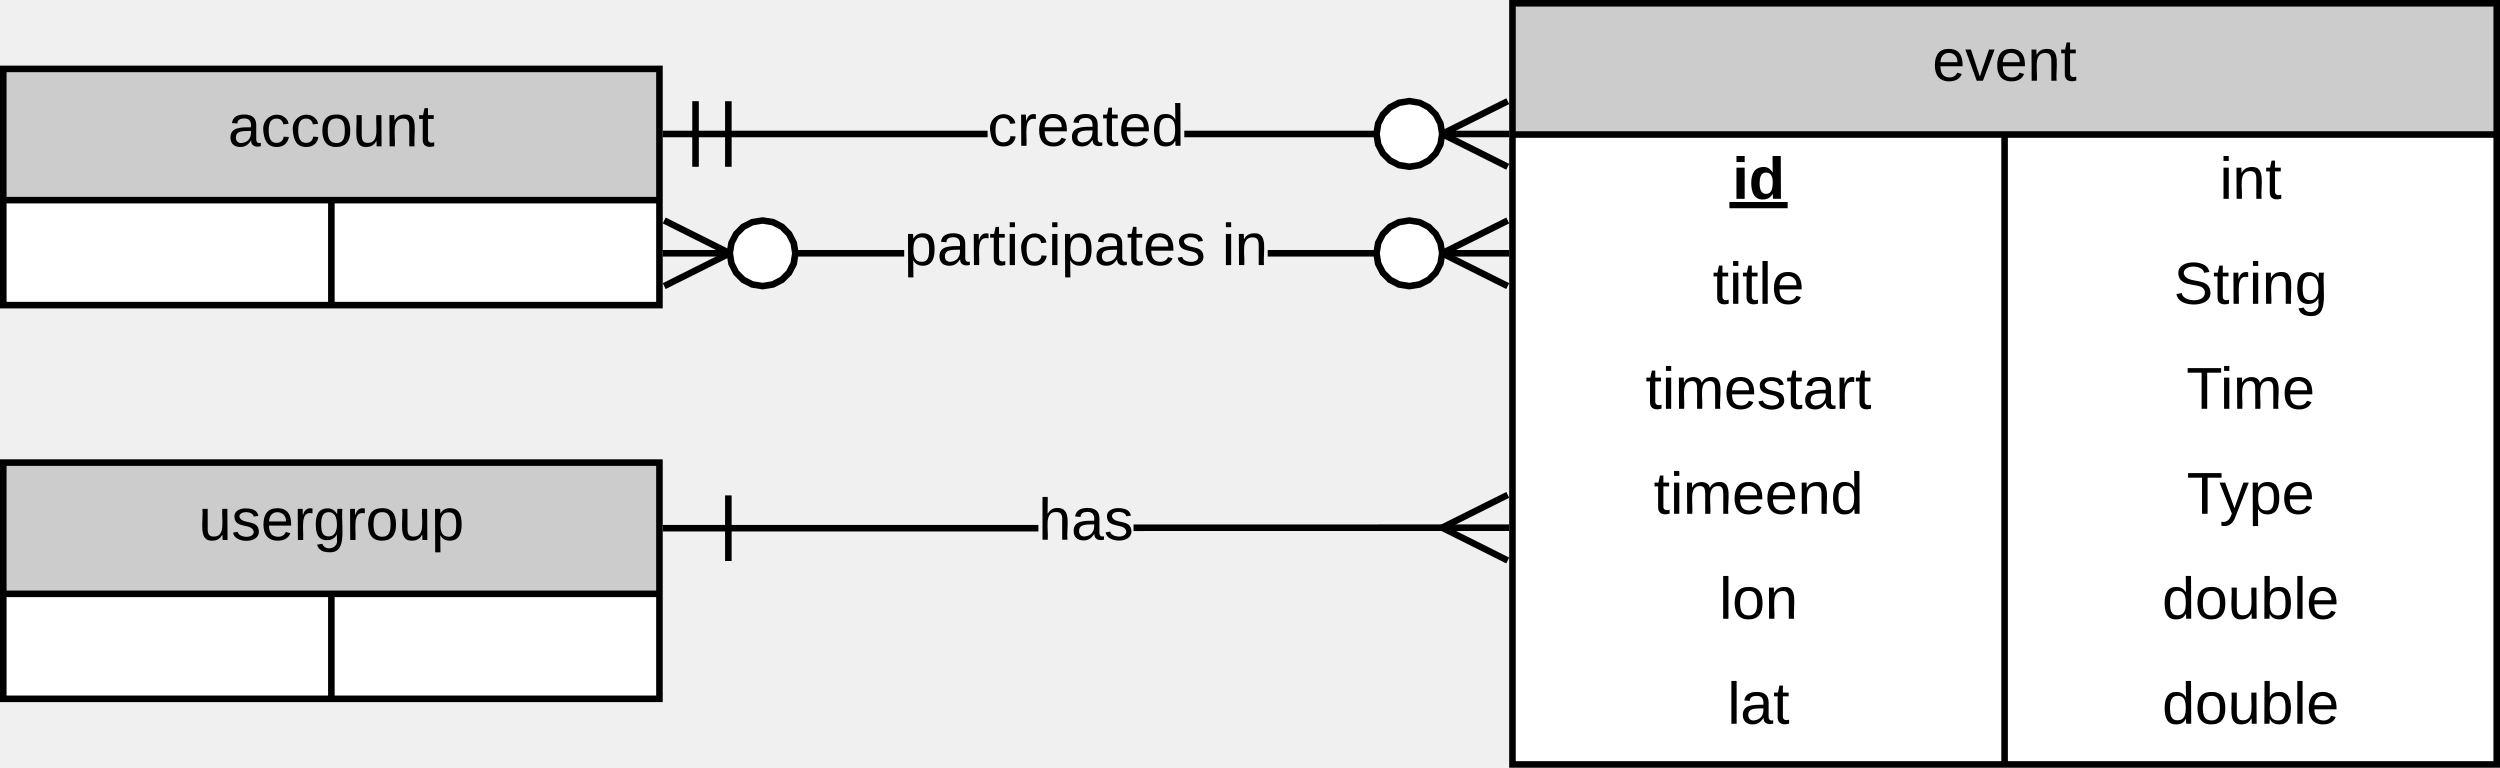
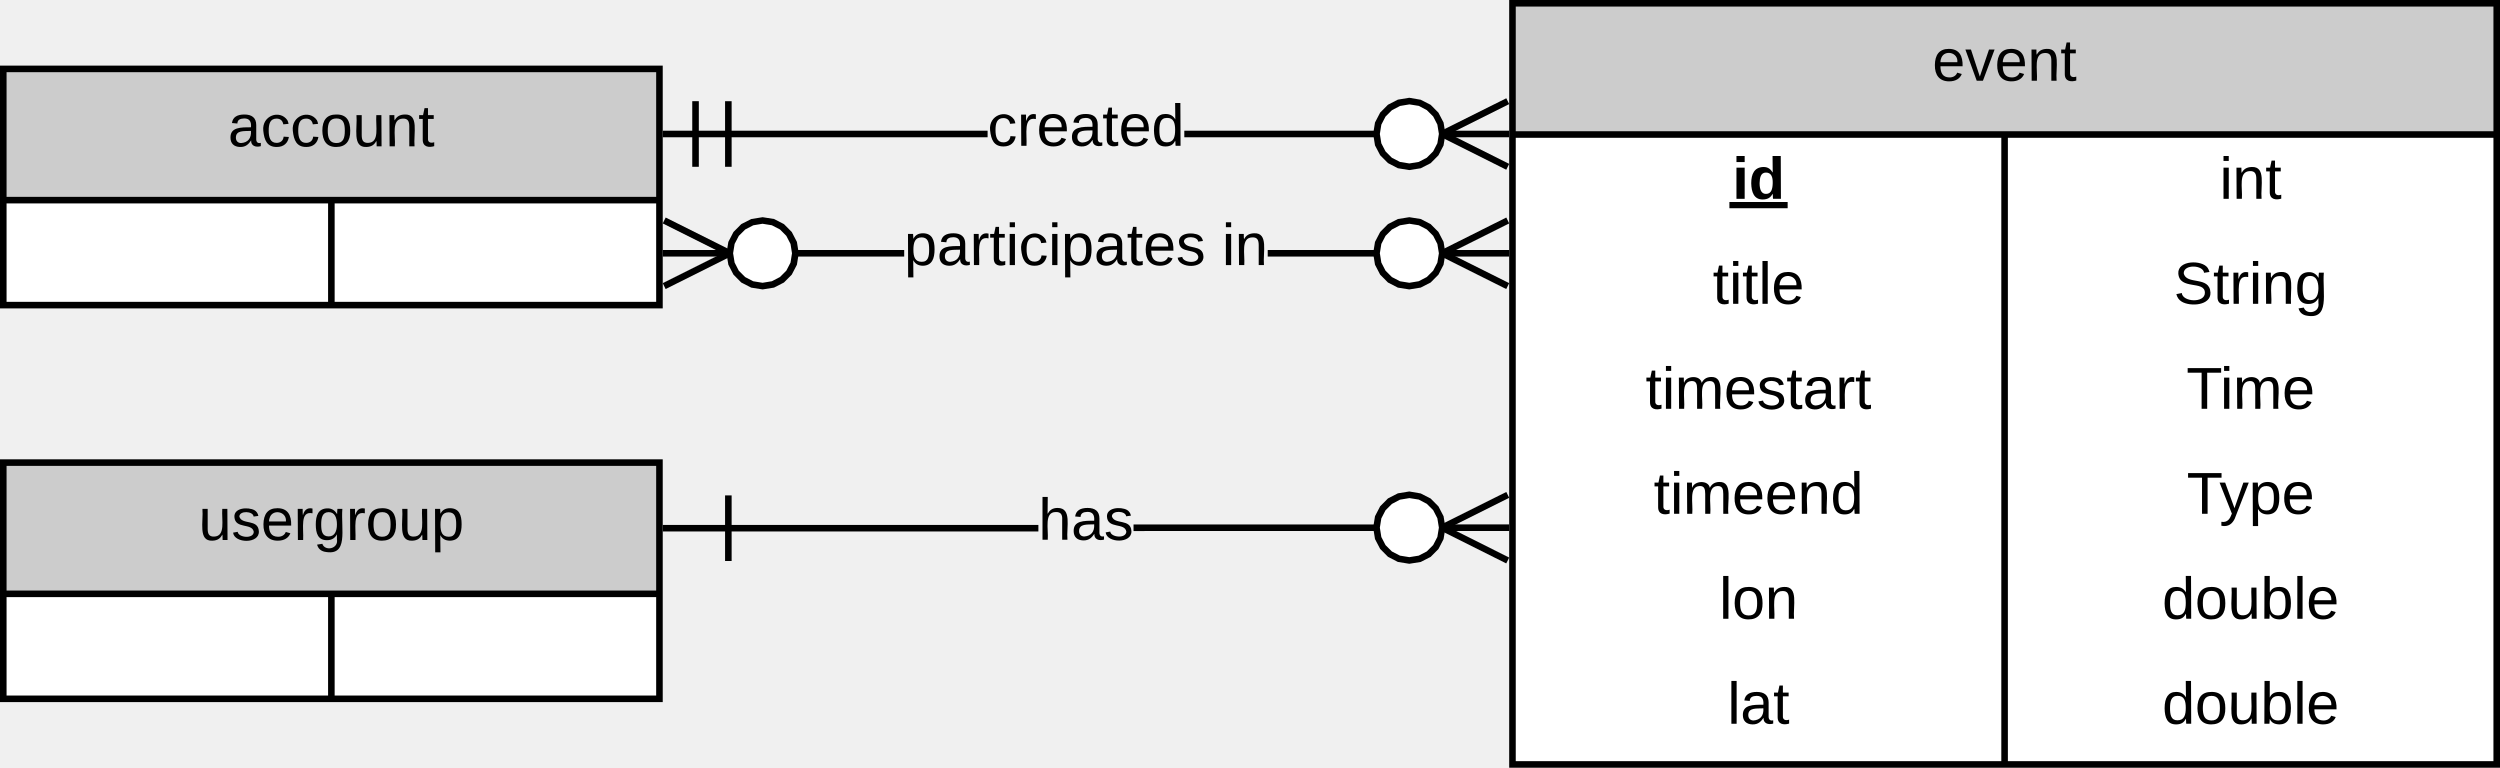
- <svg xmlns="http://www.w3.org/2000/svg" xmlns:ns1="lucid" xmlns:xlink="http://www.w3.org/1999/xlink" width="762" height="234" version="1.1" id="svg331">
-   <defs id="defs335" />
-   <g ns1:page-tab-id="i-k4c81HlthF" id="g329" transform="translate(-459,-539)">
+ <svg xmlns="http://www.w3.org/2000/svg" xmlns:ns1="lucid" xmlns:xlink="http://www.w3.org/1999/xlink" width="762" height="234" version="1.1" id="svg335">
+   <defs id="defs339" />
+   <g ns1:page-tab-id="i-k4c81HlthF" id="g333" transform="translate(-459,-539)">
    <path d="m 920,540 h 300 V 772 H 920 Z" id="path2" style="fill:#ffffff" />
    <path d="m 920,540 h 300 v 40 H 920 Z" id="path4" style="fill:#cccccc" />
    <path d="m 920,540 h 300 V 772 H 920 Z m 0,40 h 300 m -150,0 v 192" id="path6" style="fill:none;stroke:#000000;stroke-width:2" />
    <use xlink:href="#a" transform="translate(1048,563.6)" id="use8" x="0" y="0" width="100%" height="100%" />
    <use xlink:href="#b" transform="translate(987.025,599.6)" id="use10" x="0" y="0" width="100%" height="100%" />
    <use xlink:href="#c" transform="translate(1135.525,599.6)" id="use12" x="0" y="0" width="100%" height="100%" />
    <use xlink:href="#d" transform="translate(981.05,631.6)" id="use14" x="0" y="0" width="100%" height="100%" />
    <use xlink:href="#e" transform="translate(1121.55,631.6)" id="use16" x="0" y="0" width="100%" height="100%" />
    <use xlink:href="#f" transform="translate(960.575,663.6)" id="use18" x="0" y="0" width="100%" height="100%" />
    <use xlink:href="#g" transform="translate(1125.4,663.6)" id="use20" x="0" y="0" width="100%" height="100%" />
    <use xlink:href="#h" transform="translate(963.05,695.6)" id="use22" x="0" y="0" width="100%" height="100%" />
    <use xlink:href="#i" transform="translate(1125.525,695.6)" id="use24" x="0" y="0" width="100%" height="100%" />
    <use xlink:href="#j" transform="translate(983.025,727.6)" id="use26" x="0" y="0" width="100%" height="100%" />
    <use xlink:href="#k" transform="translate(1118.025,727.6)" id="use28" x="0" y="0" width="100%" height="100%" />
    <use xlink:href="#l" transform="translate(985.525,759.6)" id="use30" x="0" y="0" width="100%" height="100%" />
    <use xlink:href="#k" transform="translate(1118.025,759.6)" id="use32" x="0" y="0" width="100%" height="100%" />
    <path d="M 760.02,580.84 H 661 v -2 h 99.02 z m 158.98,0 h -99.02 v -2 H 919 Z" id="path34" />
    <path id="path36" d="" style="fill:#ffffff" />
    <path d="m 672,589.84 h -2 v -20 h 2 z" id="path38" />
    <path id="path40" d="" style="fill:#ffffff" />
    <path d="m 682,589.84 h -2 v -20 h 2 z m 237,-19.11 -18.2,9.1 18.2,9.12 -0.9,1.78 -21.78,-10.9 21.8,-10.88 z" id="path42" />
    <path d="m 891.7,570.35 2.76,1.42 2.16,2.16 1.42,2.75 0.5,3.16 -0.5,3.16 -1.42,2.75 -2.16,2.16 -2.75,1.43 -3.15,0.5 -3.16,-0.5 -2.75,-1.42 -2.17,-2.15 -1.42,-2.75 -0.5,-3.16 0.5,-3.16 1.42,-2.75 2.17,-2.16 2.74,-1.42 3.15,-0.5 z" id="path44" style="fill:#ffffff" />
    <path d="m 892.03,569.4 3.03,1.55 2.38,2.4 1.56,3 0.54,3.33 -1,0.16 1,0.16 -0.54,3.32 -1.56,3.02 -2.38,2.4 -3.03,1.55 -3.48,0.55 -3.48,-0.56 -3.02,-1.57 -2.38,-2.4 -1.57,-3 -0.56,-3.5 0.56,-3.47 1.57,-3.02 2.38,-2.4 3.02,-1.55 3.48,-0.57 z m -6.32,1.9 -2.46,1.3 -1.94,1.93 -1.28,2.47 -0.45,2.84 0.45,2.84 1.28,2.47 1.94,1.94 2.47,1.27 2.85,0.46 2.85,-0.46 2.46,-1.28 1.95,-1.95 1.28,-2.47 0.46,-2.84 -0.46,-2.84 -1.27,-2.47 -1.94,-1.94 -2.46,-1.3 -2.85,-0.45 z" id="path46" />
    <use xlink:href="#m" transform="translate(760.03,583.44)" id="use48" x="0" y="0" width="100%" height="100%" />
    <path d="M 734.6,617.2 H 661 v -2 h 73.6 z m 184.4,0 h -73.6 v -2 H 919 Z" id="path50" />
    <path d="m 683.68,616.2 -21.8,10.9 -0.88,-1.8 18.2,-9.1 -18.2,-9.1 0.9,-1.8 z" id="path52" />
    <path d="m 694.6,606.7 2.75,1.43 2.17,2.16 1.42,2.74 0.5,3.16 -0.5,3.16 -1.42,2.75 -2.17,2.17 -2.74,1.42 -3.15,0.5 -3.16,-0.5 -2.76,-1.43 -2.16,-2.16 -1.42,-2.74 -0.5,-3.16 0.5,-3.16 1.42,-2.75 2.16,-2.17 2.75,-1.42 3.15,-0.5 z" id="path54" style="fill:#ffffff" />
    <path d="m 694.93,605.75 3.02,1.56 2.38,2.4 1.57,3.02 0.53,3.32 -0.98,0.16 0.98,0.16 -0.53,3.32 -1.57,3.02 -2.38,2.4 -3.02,1.55 -3.48,0.56 -3.48,-0.55 -3.03,-1.56 -2.38,-2.4 -1.56,-3.02 -0.57,-3.48 0.57,-3.48 1.56,-3.02 2.38,-2.4 3.03,-1.55 3.48,-0.56 z m -6.33,1.92 -2.46,1.28 -1.95,1.94 -1.28,2.46 -0.46,2.84 0.46,2.84 1.27,2.47 1.94,1.95 2.46,1.28 2.85,0.46 2.84,-0.47 2.46,-1.28 1.94,-1.94 1.28,-2.46 0.45,-2.84 -0.45,-2.84 -1.28,-2.47 -1.94,-1.95 -2.47,-1.28 -2.85,-0.46 z m 230.4,-0.57 -18.2,9.1 18.2,9.1 -0.9,1.8 -21.78,-10.9 21.8,-10.9 z" id="path56" />
    <path d="m 891.7,606.7 2.76,1.43 2.16,2.16 1.42,2.74 0.5,3.16 -0.5,3.16 -1.42,2.75 -2.16,2.17 -2.75,1.42 -3.15,0.5 -3.16,-0.5 -2.75,-1.43 -2.17,-2.16 -1.42,-2.74 -0.5,-3.16 0.5,-3.16 1.42,-2.75 2.17,-2.17 2.74,-1.42 3.15,-0.5 z" id="path58" style="fill:#ffffff" />
    <path d="m 892.03,605.75 3.03,1.56 2.38,2.4 1.56,3.02 0.54,3.32 -1,0.16 1,0.16 -0.54,3.32 -1.56,3.02 -2.38,2.4 -3.03,1.55 -3.48,0.56 -3.48,-0.55 -3.02,-1.56 -2.38,-2.4 -1.57,-3.02 -0.56,-3.48 0.56,-3.48 1.57,-3.02 2.38,-2.4 3.02,-1.55 3.48,-0.56 z m -6.32,1.92 -2.46,1.28 -1.94,1.94 -1.28,2.46 -0.45,2.84 0.45,2.84 1.28,2.47 1.94,1.95 2.47,1.28 2.85,0.46 2.85,-0.47 2.46,-1.28 1.95,-1.94 1.28,-2.46 0.46,-2.84 -0.46,-2.84 -1.27,-2.47 -1.94,-1.95 -2.46,-1.28 -2.85,-0.46 z" id="path60" />
    <use xlink:href="#n" transform="translate(734.605,619.8)" id="use62" x="0" y="0" width="100%" height="100%" />
    <use xlink:href="#o" transform="translate(831.455,619.8)" id="use64" x="0" y="0" width="100%" height="100%" />
    <path d="M 775.5,701 H 661 v -2 h 114.5 z m 143.5,-0.16 -114.5,0.02 v -2 L 919,698.84 Z" id="path66" />
    <path id="path68" d="" style="fill:#ffffff" />
    <path d="m 682,710 h -2 v -20 h 2 z m 237,-19.27 -18.2,9.1 18.2,9.12 -0.9,1.78 -21.78,-10.9 21.8,-10.88 z" id="path70" />
-     <use xlink:href="#p" transform="translate(775.505,703.52)" id="use72" x="0" y="0" width="100%" height="100%" />
-     <path d="m 460,680 h 200 v 72 H 460 Z" id="path74" style="fill:#ffffff" />
-     <path d="m 460,680 h 200 v 40 H 460 Z" id="path76" style="fill:#cccccc" />
-     <path d="m 460,680 h 200 v 72 H 460 Z m 0,40 h 200 m -100,0 v 32" id="path78" style="fill:none;stroke:#000000;stroke-width:2" />
-     <use xlink:href="#q" transform="translate(519.55,703.6)" id="use80" x="0" y="0" width="100%" height="100%" />
-     <path d="m 460,560 h 200 v 72 H 460 Z" id="path82" style="fill:#ffffff" />
-     <path d="m 460,560 h 200 v 40 H 460 Z" id="path84" style="fill:#cccccc" />
-     <path d="m 460,560 h 200 v 72 H 460 Z m 0,40 h 200 m -100,0 v 32" id="path86" style="fill:none;stroke:#000000;stroke-width:2" />
-     <use xlink:href="#r" transform="translate(528.5,583.6)" id="use88" x="0" y="0" width="100%" height="100%" />
-     <defs id="defs327">
+     <path d="m 891.7,690.35 2.76,1.42 2.16,2.16 1.42,2.75 0.5,3.16 -0.5,3.16 -1.42,2.75 -2.16,2.16 -2.75,1.43 -3.15,0.5 -3.16,-0.5 -2.75,-1.42 -2.17,-2.15 -1.42,-2.75 -0.5,-3.16 0.5,-3.16 1.42,-2.75 2.17,-2.16 2.74,-1.42 3.15,-0.5 z" id="path72" style="fill:#ffffff" />
+     <path d="m 892.03,689.4 3.03,1.55 2.38,2.4 1.56,3 0.54,3.33 -1,0.16 1,0.16 -0.54,3.32 -1.56,3.02 -2.38,2.4 -3.03,1.55 -3.48,0.55 -3.48,-0.56 -3.02,-1.57 -2.38,-2.4 -1.57,-3 -0.56,-3.5 0.56,-3.47 1.57,-3.02 2.38,-2.4 3.02,-1.55 3.48,-0.57 z m -6.32,1.9 -2.46,1.3 -1.94,1.93 -1.28,2.47 -0.45,2.84 0.45,2.84 1.28,2.47 1.94,1.94 2.47,1.27 2.85,0.46 2.85,-0.46 2.46,-1.28 1.95,-1.95 1.28,-2.47 0.46,-2.84 -0.46,-2.84 -1.27,-2.47 -1.94,-1.94 -2.46,-1.3 -2.85,-0.45 z" id="path74" />
+     <use xlink:href="#p" transform="translate(775.505,703.52)" id="use76" x="0" y="0" width="100%" height="100%" />
+     <path d="m 460,680 h 200 v 72 H 460 Z" id="path78" style="fill:#ffffff" />
+     <path d="m 460,680 h 200 v 40 H 460 Z" id="path80" style="fill:#cccccc" />
+     <path d="m 460,680 h 200 v 72 H 460 Z m 0,40 h 200 m -100,0 v 32" id="path82" style="fill:none;stroke:#000000;stroke-width:2" />
+     <use xlink:href="#q" transform="translate(519.55,703.6)" id="use84" x="0" y="0" width="100%" height="100%" />
+     <path d="m 460,560 h 200 v 72 H 460 Z" id="path86" style="fill:#ffffff" />
+     <path d="m 460,560 h 200 v 40 H 460 Z" id="path88" style="fill:#cccccc" />
+     <path d="m 460,560 h 200 v 72 H 460 Z m 0,40 h 200 m -100,0 v 32" id="path90" style="fill:none;stroke:#000000;stroke-width:2" />
+     <use xlink:href="#r" transform="translate(528.5,583.6)" id="use92" x="0" y="0" width="100%" height="100%" />
+     <defs id="defs331">
      <path d="m 100,-194 c 63,0 86,42 84,106 H 49 c 0,40 14,67 53,68 26,1 43,-12 49,-29 l 28,8 C 168,-13 142,4 102,4 44,4 14,-33 15,-96 c 1,-61 26,-98 85,-98 z m 52,81 c 6,-60 -76,-77 -97,-28 -3,7 -6,17 -6,28 h 103" id="s" />
      <path d="M 108,0 H 70 L 1,-190 h 34 l 54,165 56,-165 h 34" id="t" />
      <path d="m 117,-194 c 89,-4 53,116 60,194 h -32 v -121 c 0,-31 -8,-49 -39,-48 C 34,-167 62,-67 57,0 H 25 l -1,-190 h 30 c 1,10 -1,24 2,32 11,-22 29,-35 61,-36" id="u" />
      <path d="m 59,-47 c -2,24 18,29 38,22 V -1 C 64,9 27,4 27,-40 V -167 H 5 v -23 h 24 l 9,-43 h 21 v 43 h 35 v 23 H 59 v 120" id="v" />
      <g id="a">
-         <use transform="scale(0.05)" xlink:href="#s" id="use94" x="0" y="0" width="100%" height="100%" />
-         <use transform="matrix(0.05,0,0,0.05,10,0)" xlink:href="#t" id="use96" x="0" y="0" width="100%" height="100%" />
-         <use transform="matrix(0.05,0,0,0.05,19,0)" xlink:href="#s" id="use98" x="0" y="0" width="100%" height="100%" />
-         <use transform="matrix(0.05,0,0,0.05,29,0)" xlink:href="#u" id="use100" x="0" y="0" width="100%" height="100%" />
-         <use transform="matrix(0.05,0,0,0.05,39,0)" xlink:href="#v" id="use102" x="0" y="0" width="100%" height="100%" />
+         <use transform="scale(0.05)" xlink:href="#s" id="use98" x="0" y="0" width="100%" height="100%" />
+         <use transform="matrix(0.05,0,0,0.05,10,0)" xlink:href="#t" id="use100" x="0" y="0" width="100%" height="100%" />
+         <use transform="matrix(0.05,0,0,0.05,19,0)" xlink:href="#s" id="use102" x="0" y="0" width="100%" height="100%" />
+         <use transform="matrix(0.05,0,0,0.05,29,0)" xlink:href="#u" id="use104" x="0" y="0" width="100%" height="100%" />
+         <use transform="matrix(0.05,0,0,0.05,39,0)" xlink:href="#v" id="use106" x="0" y="0" width="100%" height="100%" />
      </g>
      <path d="m 25,-224 v -37 h 50 v 37 z M 25,0 V -190 H 75 V 0 H 25" id="w" />
      <path d="m 88,-194 c 31,-1 46,15 58,34 l -1,-101 h 50 l 1,261 h -48 c -2,-10 0,-23 -3,-31 C 134,-8 116,4 84,4 32,4 16,-41 15,-95 c 0,-56 19,-97 73,-99 z m 17,164 c 33,0 40,-30 41,-66 1,-37 -9,-64 -41,-64 -32,0 -38,30 -39,65 0,43 13,65 39,65" id="x" />
      <g id="b">
-         <use transform="scale(0.05)" xlink:href="#w" id="use107" x="0" y="0" width="100%" height="100%" />
-         <use transform="matrix(0.05,0,0,0.05,5,0)" xlink:href="#x" id="use109" x="0" y="0" width="100%" height="100%" />
-         <path d="m -0.9,0.97 h 17.75 v 1.9 H -0.9 Z" id="path111" />
+         <use transform="scale(0.05)" xlink:href="#w" id="use111" x="0" y="0" width="100%" height="100%" />
+         <use transform="matrix(0.05,0,0,0.05,5,0)" xlink:href="#x" id="use113" x="0" y="0" width="100%" height="100%" />
+         <path d="m -0.9,0.97 h 17.75 v 1.9 H -0.9 Z" id="path115" />
      </g>
      <path d="m 24,-231 v -30 h 32 v 30 z M 24,0 V -190 H 56 V 0 H 24" id="y" />
      <g id="c">
-         <use transform="scale(0.05)" xlink:href="#y" id="use115" x="0" y="0" width="100%" height="100%" />
-         <use transform="matrix(0.05,0,0,0.05,3.95,0)" xlink:href="#u" id="use117" x="0" y="0" width="100%" height="100%" />
-         <use transform="matrix(0.05,0,0,0.05,13.95,0)" xlink:href="#v" id="use119" x="0" y="0" width="100%" height="100%" />
+         <use transform="scale(0.05)" xlink:href="#y" id="use119" x="0" y="0" width="100%" height="100%" />
+         <use transform="matrix(0.05,0,0,0.05,3.95,0)" xlink:href="#u" id="use121" x="0" y="0" width="100%" height="100%" />
+         <use transform="matrix(0.05,0,0,0.05,13.95,0)" xlink:href="#v" id="use123" x="0" y="0" width="100%" height="100%" />
      </g>
      <path d="M 24,0 V -261 H 56 V 0 H 24" id="z" />
      <g id="d">
-         <use transform="scale(0.05)" xlink:href="#v" id="use123" x="0" y="0" width="100%" height="100%" />
-         <use transform="matrix(0.05,0,0,0.05,5,0)" xlink:href="#y" id="use125" x="0" y="0" width="100%" height="100%" />
-         <use transform="matrix(0.05,0,0,0.05,8.95,0)" xlink:href="#v" id="use127" x="0" y="0" width="100%" height="100%" />
-         <use transform="matrix(0.05,0,0,0.05,13.95,0)" xlink:href="#z" id="use129" x="0" y="0" width="100%" height="100%" />
-         <use transform="matrix(0.05,0,0,0.05,17.9,0)" xlink:href="#s" id="use131" x="0" y="0" width="100%" height="100%" />
+         <use transform="scale(0.05)" xlink:href="#v" id="use127" x="0" y="0" width="100%" height="100%" />
+         <use transform="matrix(0.05,0,0,0.05,5,0)" xlink:href="#y" id="use129" x="0" y="0" width="100%" height="100%" />
+         <use transform="matrix(0.05,0,0,0.05,8.95,0)" xlink:href="#v" id="use131" x="0" y="0" width="100%" height="100%" />
+         <use transform="matrix(0.05,0,0,0.05,13.95,0)" xlink:href="#z" id="use133" x="0" y="0" width="100%" height="100%" />
+         <use transform="matrix(0.05,0,0,0.05,17.9,0)" xlink:href="#s" id="use135" x="0" y="0" width="100%" height="100%" />
      </g>
      <path d="m 185,-189 c -5,-48 -123,-54 -124,2 14,75 158,14 163,119 C 227,10 103,19 49,-13 32,-23 21,-39 16,-59 l 33,-7 c 5,56 141,63 141,-1 0,-78 -155,-14 -162,-118 -5,-82 145,-84 179,-34 5,7 8,16 11,25" id="A" />
      <path d="M 114,-163 C 36,-179 61,-72 57,0 H 25 l -1,-190 h 30 c 1,12 -1,29 2,39 6,-27 23,-49 58,-41 v 29" id="B" />
      <path d="M 177,-190 C 167,-65 218,103 67,71 44,65 29,51 23,28 L 55,23 C 70,70 155,55 144,-5 V -35 C 133,-14 115,1 83,1 29,1 15,-40 15,-95 c 0,-56 16,-97 71,-98 29,-1 48,16 59,35 1,-10 0,-23 2,-32 z M 94,-22 c 36,0 50,-32 50,-73 0,-42 -14,-75 -50,-75 -39,0 -46,34 -46,75 0,41 6,73 46,73" id="C" />
      <g id="e">
-         <use transform="scale(0.05)" xlink:href="#A" id="use137" x="0" y="0" width="100%" height="100%" />
-         <use transform="matrix(0.05,0,0,0.05,12,0)" xlink:href="#v" id="use139" x="0" y="0" width="100%" height="100%" />
-         <use transform="matrix(0.05,0,0,0.05,17,0)" xlink:href="#B" id="use141" x="0" y="0" width="100%" height="100%" />
-         <use transform="matrix(0.05,0,0,0.05,22.95,0)" xlink:href="#y" id="use143" x="0" y="0" width="100%" height="100%" />
-         <use transform="matrix(0.05,0,0,0.05,26.9,0)" xlink:href="#u" id="use145" x="0" y="0" width="100%" height="100%" />
-         <use transform="matrix(0.05,0,0,0.05,36.9,0)" xlink:href="#C" id="use147" x="0" y="0" width="100%" height="100%" />
+         <use transform="scale(0.05)" xlink:href="#A" id="use141" x="0" y="0" width="100%" height="100%" />
+         <use transform="matrix(0.05,0,0,0.05,12,0)" xlink:href="#v" id="use143" x="0" y="0" width="100%" height="100%" />
+         <use transform="matrix(0.05,0,0,0.05,17,0)" xlink:href="#B" id="use145" x="0" y="0" width="100%" height="100%" />
+         <use transform="matrix(0.05,0,0,0.05,22.95,0)" xlink:href="#y" id="use147" x="0" y="0" width="100%" height="100%" />
+         <use transform="matrix(0.05,0,0,0.05,26.9,0)" xlink:href="#u" id="use149" x="0" y="0" width="100%" height="100%" />
+         <use transform="matrix(0.05,0,0,0.05,36.9,0)" xlink:href="#C" id="use151" x="0" y="0" width="100%" height="100%" />
      </g>
      <path d="m 210,-169 c -67,3 -38,105 -44,169 h -31 v -121 c 0,-29 -5,-50 -35,-48 C 34,-165 62,-65 56,0 H 25 l -1,-190 h 30 c 1,10 -1,24 2,32 10,-44 99,-50 107,0 11,-21 27,-35 58,-36 85,-2 47,119 55,194 h -31 v -121 c 0,-29 -5,-49 -35,-48" id="D" />
      <path d="m 135,-143 c -3,-34 -86,-38 -87,0 15,53 115,12 119,90 4,78 -150,74 -157,8 l 28,-5 c 4,36 97,45 98,0 -10,-56 -113,-15 -118,-90 -4,-57 82,-63 122,-42 12,7 21,19 24,35" id="E" />
      <path d="M 141,-36 C 126,-15 110,5 73,4 37,3 15,-17 15,-53 c -1,-64 63,-63 125,-63 3,-35 -9,-54 -41,-54 -24,1 -41,7 -42,31 l -33,-3 c 5,-37 33,-52 76,-52 45,0 72,20 72,64 v 82 c -1,20 7,32 28,27 V -1 C 169,8 139,-3 141,-36 Z M 48,-53 c 0,20 12,33 32,33 41,-3 63,-29 60,-74 -43,2 -92,-5 -92,41" id="F" />
      <g id="f">
-         <use transform="scale(0.05)" xlink:href="#v" id="use153" x="0" y="0" width="100%" height="100%" />
-         <use transform="matrix(0.05,0,0,0.05,5,0)" xlink:href="#y" id="use155" x="0" y="0" width="100%" height="100%" />
-         <use transform="matrix(0.05,0,0,0.05,8.95,0)" xlink:href="#D" id="use157" x="0" y="0" width="100%" height="100%" />
-         <use transform="matrix(0.05,0,0,0.05,23.9,0)" xlink:href="#s" id="use159" x="0" y="0" width="100%" height="100%" />
-         <use transform="matrix(0.05,0,0,0.05,33.9,0)" xlink:href="#E" id="use161" x="0" y="0" width="100%" height="100%" />
-         <use transform="matrix(0.05,0,0,0.05,42.9,0)" xlink:href="#v" id="use163" x="0" y="0" width="100%" height="100%" />
-         <use transform="matrix(0.05,0,0,0.05,47.9,0)" xlink:href="#F" id="use165" x="0" y="0" width="100%" height="100%" />
-         <use transform="matrix(0.05,0,0,0.05,57.9,0)" xlink:href="#B" id="use167" x="0" y="0" width="100%" height="100%" />
-         <use transform="matrix(0.05,0,0,0.05,63.85,0)" xlink:href="#v" id="use169" x="0" y="0" width="100%" height="100%" />
+         <use transform="scale(0.05)" xlink:href="#v" id="use157" x="0" y="0" width="100%" height="100%" />
+         <use transform="matrix(0.05,0,0,0.05,5,0)" xlink:href="#y" id="use159" x="0" y="0" width="100%" height="100%" />
+         <use transform="matrix(0.05,0,0,0.05,8.95,0)" xlink:href="#D" id="use161" x="0" y="0" width="100%" height="100%" />
+         <use transform="matrix(0.05,0,0,0.05,23.9,0)" xlink:href="#s" id="use163" x="0" y="0" width="100%" height="100%" />
+         <use transform="matrix(0.05,0,0,0.05,33.9,0)" xlink:href="#E" id="use165" x="0" y="0" width="100%" height="100%" />
+         <use transform="matrix(0.05,0,0,0.05,42.9,0)" xlink:href="#v" id="use167" x="0" y="0" width="100%" height="100%" />
+         <use transform="matrix(0.05,0,0,0.05,47.9,0)" xlink:href="#F" id="use169" x="0" y="0" width="100%" height="100%" />
+         <use transform="matrix(0.05,0,0,0.05,57.9,0)" xlink:href="#B" id="use171" x="0" y="0" width="100%" height="100%" />
+         <use transform="matrix(0.05,0,0,0.05,63.85,0)" xlink:href="#v" id="use173" x="0" y="0" width="100%" height="100%" />
      </g>
      <path d="M 127,-220 V 0 H 93 V -220 H 8 v -28 h 204 v 28 h -85" id="G" />
      <g id="g">
-         <use transform="scale(0.05)" xlink:href="#G" id="use173" x="0" y="0" width="100%" height="100%" />
-         <use transform="matrix(0.05,0,0,0.05,10.3,0)" xlink:href="#y" id="use175" x="0" y="0" width="100%" height="100%" />
-         <use transform="matrix(0.05,0,0,0.05,14.25,0)" xlink:href="#D" id="use177" x="0" y="0" width="100%" height="100%" />
-         <use transform="matrix(0.05,0,0,0.05,29.2,0)" xlink:href="#s" id="use179" x="0" y="0" width="100%" height="100%" />
+         <use transform="scale(0.05)" xlink:href="#G" id="use177" x="0" y="0" width="100%" height="100%" />
+         <use transform="matrix(0.05,0,0,0.05,10.3,0)" xlink:href="#y" id="use179" x="0" y="0" width="100%" height="100%" />
+         <use transform="matrix(0.05,0,0,0.05,14.25,0)" xlink:href="#D" id="use181" x="0" y="0" width="100%" height="100%" />
+         <use transform="matrix(0.05,0,0,0.05,29.2,0)" xlink:href="#s" id="use183" x="0" y="0" width="100%" height="100%" />
      </g>
      <path d="m 85,-194 c 31,0 48,13 60,33 l -1,-100 h 32 l 1,261 h -30 c -2,-10 0,-23 -3,-31 C 134,-8 116,4 85,4 32,4 16,-35 15,-94 c 0,-66 23,-100 70,-100 z m 9,24 c -40,0 -46,34 -46,75 0,40 6,74 45,74 42,0 51,-32 51,-76 0,-42 -9,-74 -50,-73" id="H" />
      <g id="h">
-         <use transform="scale(0.05)" xlink:href="#v" id="use183" x="0" y="0" width="100%" height="100%" />
-         <use transform="matrix(0.05,0,0,0.05,5,0)" xlink:href="#y" id="use185" x="0" y="0" width="100%" height="100%" />
-         <use transform="matrix(0.05,0,0,0.05,8.95,0)" xlink:href="#D" id="use187" x="0" y="0" width="100%" height="100%" />
-         <use transform="matrix(0.05,0,0,0.05,23.9,0)" xlink:href="#s" id="use189" x="0" y="0" width="100%" height="100%" />
-         <use transform="matrix(0.05,0,0,0.05,33.9,0)" xlink:href="#s" id="use191" x="0" y="0" width="100%" height="100%" />
-         <use transform="matrix(0.05,0,0,0.05,43.9,0)" xlink:href="#u" id="use193" x="0" y="0" width="100%" height="100%" />
-         <use transform="matrix(0.05,0,0,0.05,53.9,0)" xlink:href="#H" id="use195" x="0" y="0" width="100%" height="100%" />
+         <use transform="scale(0.05)" xlink:href="#v" id="use187" x="0" y="0" width="100%" height="100%" />
+         <use transform="matrix(0.05,0,0,0.05,5,0)" xlink:href="#y" id="use189" x="0" y="0" width="100%" height="100%" />
+         <use transform="matrix(0.05,0,0,0.05,8.95,0)" xlink:href="#D" id="use191" x="0" y="0" width="100%" height="100%" />
+         <use transform="matrix(0.05,0,0,0.05,23.9,0)" xlink:href="#s" id="use193" x="0" y="0" width="100%" height="100%" />
+         <use transform="matrix(0.05,0,0,0.05,33.9,0)" xlink:href="#s" id="use195" x="0" y="0" width="100%" height="100%" />
+         <use transform="matrix(0.05,0,0,0.05,43.9,0)" xlink:href="#u" id="use197" x="0" y="0" width="100%" height="100%" />
+         <use transform="matrix(0.05,0,0,0.05,53.9,0)" xlink:href="#H" id="use199" x="0" y="0" width="100%" height="100%" />
      </g>
      <path d="M 179,-190 93,31 C 79,59 56,82 12,73 V 49 C 51,55 65,29 76,-1 L 1,-190 h 34 l 57,156 54,-156 h 33" id="I" />
      <path d="m 115,-194 c 55,1 70,41 70,98 C 185,-39 169,2 115,4 84,4 66,-9 55,-30 L 56,75 H 24 l -1,-265 h 31 l 2,30 c 10,-21 28,-34 59,-34 z m -8,174 c 40,0 45,-34 45,-75 0,-41 -6,-73 -45,-74 -42,0 -51,32 -51,76 0,43 10,73 51,73" id="J" />
      <g id="i">
-         <use transform="scale(0.05)" xlink:href="#G" id="use200" x="0" y="0" width="100%" height="100%" />
-         <use transform="matrix(0.05,0,0,0.05,9.95,0)" xlink:href="#I" id="use202" x="0" y="0" width="100%" height="100%" />
-         <use transform="matrix(0.05,0,0,0.05,18.95,0)" xlink:href="#J" id="use204" x="0" y="0" width="100%" height="100%" />
-         <use transform="matrix(0.05,0,0,0.05,28.95,0)" xlink:href="#s" id="use206" x="0" y="0" width="100%" height="100%" />
+         <use transform="scale(0.05)" xlink:href="#G" id="use204" x="0" y="0" width="100%" height="100%" />
+         <use transform="matrix(0.05,0,0,0.05,9.95,0)" xlink:href="#I" id="use206" x="0" y="0" width="100%" height="100%" />
+         <use transform="matrix(0.05,0,0,0.05,18.95,0)" xlink:href="#J" id="use208" x="0" y="0" width="100%" height="100%" />
+         <use transform="matrix(0.05,0,0,0.05,28.95,0)" xlink:href="#s" id="use210" x="0" y="0" width="100%" height="100%" />
      </g>
      <path d="m 100,-194 c 62,-1 85,37 85,99 1,63 -27,99 -86,99 -59,0 -83,-39 -84,-99 0,-66 28,-99 85,-99 z m -1,174 c 44,1 53,-31 53,-75 0,-43 -8,-75 -51,-75 -43,0 -53,32 -53,75 0,43 10,74 51,75" id="K" />
      <g id="j">
-         <use transform="scale(0.05)" xlink:href="#z" id="use210" x="0" y="0" width="100%" height="100%" />
-         <use transform="matrix(0.05,0,0,0.05,3.95,0)" xlink:href="#K" id="use212" x="0" y="0" width="100%" height="100%" />
-         <use transform="matrix(0.05,0,0,0.05,13.95,0)" xlink:href="#u" id="use214" x="0" y="0" width="100%" height="100%" />
+         <use transform="scale(0.05)" xlink:href="#z" id="use214" x="0" y="0" width="100%" height="100%" />
+         <use transform="matrix(0.05,0,0,0.05,3.95,0)" xlink:href="#K" id="use216" x="0" y="0" width="100%" height="100%" />
+         <use transform="matrix(0.05,0,0,0.05,13.95,0)" xlink:href="#u" id="use218" x="0" y="0" width="100%" height="100%" />
      </g>
      <path d="M 84,4 C -5,8 30,-112 23,-190 h 32 v 120 c 0,31 7,50 39,49 72,-2 45,-101 50,-169 h 31 l 1,190 h -30 c -1,-10 1,-25 -2,-33 -11,22 -28,36 -60,37" id="L" />
      <path d="m 115,-194 c 53,0 69,39 70,98 C 185,-30 162,4 115,4 84,3 66,-7 56,-30 L 54,0 H 23 l 1,-261 h 32 v 101 c 10,-23 28,-34 59,-34 z m -8,174 c 40,0 45,-34 45,-75 0,-40 -5,-75 -45,-74 -42,0 -51,32 -51,76 0,43 10,73 51,73" id="M" />
      <g id="k">
-         <use transform="scale(0.05)" xlink:href="#H" id="use219" x="0" y="0" width="100%" height="100%" />
-         <use transform="matrix(0.05,0,0,0.05,10,0)" xlink:href="#K" id="use221" x="0" y="0" width="100%" height="100%" />
-         <use transform="matrix(0.05,0,0,0.05,20,0)" xlink:href="#L" id="use223" x="0" y="0" width="100%" height="100%" />
-         <use transform="matrix(0.05,0,0,0.05,30,0)" xlink:href="#M" id="use225" x="0" y="0" width="100%" height="100%" />
-         <use transform="matrix(0.05,0,0,0.05,40,0)" xlink:href="#z" id="use227" x="0" y="0" width="100%" height="100%" />
-         <use transform="matrix(0.05,0,0,0.05,43.95,0)" xlink:href="#s" id="use229" x="0" y="0" width="100%" height="100%" />
+         <use transform="scale(0.05)" xlink:href="#H" id="use223" x="0" y="0" width="100%" height="100%" />
+         <use transform="matrix(0.05,0,0,0.05,10,0)" xlink:href="#K" id="use225" x="0" y="0" width="100%" height="100%" />
+         <use transform="matrix(0.05,0,0,0.05,20,0)" xlink:href="#L" id="use227" x="0" y="0" width="100%" height="100%" />
+         <use transform="matrix(0.05,0,0,0.05,30,0)" xlink:href="#M" id="use229" x="0" y="0" width="100%" height="100%" />
+         <use transform="matrix(0.05,0,0,0.05,40,0)" xlink:href="#z" id="use231" x="0" y="0" width="100%" height="100%" />
+         <use transform="matrix(0.05,0,0,0.05,43.95,0)" xlink:href="#s" id="use233" x="0" y="0" width="100%" height="100%" />
      </g>
      <g id="l">
-         <use transform="scale(0.05)" xlink:href="#z" id="use232" x="0" y="0" width="100%" height="100%" />
-         <use transform="matrix(0.05,0,0,0.05,3.95,0)" xlink:href="#F" id="use234" x="0" y="0" width="100%" height="100%" />
-         <use transform="matrix(0.05,0,0,0.05,13.95,0)" xlink:href="#v" id="use236" x="0" y="0" width="100%" height="100%" />
+         <use transform="scale(0.05)" xlink:href="#z" id="use236" x="0" y="0" width="100%" height="100%" />
+         <use transform="matrix(0.05,0,0,0.05,3.95,0)" xlink:href="#F" id="use238" x="0" y="0" width="100%" height="100%" />
+         <use transform="matrix(0.05,0,0,0.05,13.95,0)" xlink:href="#v" id="use240" x="0" y="0" width="100%" height="100%" />
      </g>
      <path d="m 96,-169 c -40,0 -48,33 -48,73 0,40 9,75 48,75 24,0 41,-14 43,-38 l 32,2 C 165,-20 140,4 97,4 38,4 21,-37 15,-95 c -10,-93 101,-131 147,-64 4,7 5,14 7,22 l -32,3 c -4,-21 -16,-35 -41,-35" id="N" />
      <g id="m">
-         <use transform="scale(0.05)" xlink:href="#N" id="use240" x="0" y="0" width="100%" height="100%" />
-         <use transform="matrix(0.05,0,0,0.05,9,0)" xlink:href="#B" id="use242" x="0" y="0" width="100%" height="100%" />
-         <use transform="matrix(0.05,0,0,0.05,14.95,0)" xlink:href="#s" id="use244" x="0" y="0" width="100%" height="100%" />
-         <use transform="matrix(0.05,0,0,0.05,24.95,0)" xlink:href="#F" id="use246" x="0" y="0" width="100%" height="100%" />
-         <use transform="matrix(0.05,0,0,0.05,34.95,0)" xlink:href="#v" id="use248" x="0" y="0" width="100%" height="100%" />
-         <use transform="matrix(0.05,0,0,0.05,39.95,0)" xlink:href="#s" id="use250" x="0" y="0" width="100%" height="100%" />
-         <use transform="matrix(0.05,0,0,0.05,49.95,0)" xlink:href="#H" id="use252" x="0" y="0" width="100%" height="100%" />
+         <use transform="scale(0.05)" xlink:href="#N" id="use244" x="0" y="0" width="100%" height="100%" />
+         <use transform="matrix(0.05,0,0,0.05,9,0)" xlink:href="#B" id="use246" x="0" y="0" width="100%" height="100%" />
+         <use transform="matrix(0.05,0,0,0.05,14.95,0)" xlink:href="#s" id="use248" x="0" y="0" width="100%" height="100%" />
+         <use transform="matrix(0.05,0,0,0.05,24.95,0)" xlink:href="#F" id="use250" x="0" y="0" width="100%" height="100%" />
+         <use transform="matrix(0.05,0,0,0.05,34.95,0)" xlink:href="#v" id="use252" x="0" y="0" width="100%" height="100%" />
+         <use transform="matrix(0.05,0,0,0.05,39.95,0)" xlink:href="#s" id="use254" x="0" y="0" width="100%" height="100%" />
+         <use transform="matrix(0.05,0,0,0.05,49.95,0)" xlink:href="#H" id="use256" x="0" y="0" width="100%" height="100%" />
      </g>
      <g id="n">
-         <use transform="scale(0.05)" xlink:href="#J" id="use255" x="0" y="0" width="100%" height="100%" />
-         <use transform="matrix(0.05,0,0,0.05,10,0)" xlink:href="#F" id="use257" x="0" y="0" width="100%" height="100%" />
-         <use transform="matrix(0.05,0,0,0.05,20,0)" xlink:href="#B" id="use259" x="0" y="0" width="100%" height="100%" />
-         <use transform="matrix(0.05,0,0,0.05,25.95,0)" xlink:href="#v" id="use261" x="0" y="0" width="100%" height="100%" />
-         <use transform="matrix(0.05,0,0,0.05,30.95,0)" xlink:href="#y" id="use263" x="0" y="0" width="100%" height="100%" />
-         <use transform="matrix(0.05,0,0,0.05,34.9,0)" xlink:href="#N" id="use265" x="0" y="0" width="100%" height="100%" />
-         <use transform="matrix(0.05,0,0,0.05,43.9,0)" xlink:href="#y" id="use267" x="0" y="0" width="100%" height="100%" />
-         <use transform="matrix(0.05,0,0,0.05,47.85,0)" xlink:href="#J" id="use269" x="0" y="0" width="100%" height="100%" />
-         <use transform="matrix(0.05,0,0,0.05,57.85,0)" xlink:href="#F" id="use271" x="0" y="0" width="100%" height="100%" />
-         <use transform="matrix(0.05,0,0,0.05,67.85,0)" xlink:href="#v" id="use273" x="0" y="0" width="100%" height="100%" />
-         <use transform="matrix(0.05,0,0,0.05,72.85,0)" xlink:href="#s" id="use275" x="0" y="0" width="100%" height="100%" />
-         <use transform="matrix(0.05,0,0,0.05,82.85,0)" xlink:href="#E" id="use277" x="0" y="0" width="100%" height="100%" />
+         <use transform="scale(0.05)" xlink:href="#J" id="use259" x="0" y="0" width="100%" height="100%" />
+         <use transform="matrix(0.05,0,0,0.05,10,0)" xlink:href="#F" id="use261" x="0" y="0" width="100%" height="100%" />
+         <use transform="matrix(0.05,0,0,0.05,20,0)" xlink:href="#B" id="use263" x="0" y="0" width="100%" height="100%" />
+         <use transform="matrix(0.05,0,0,0.05,25.95,0)" xlink:href="#v" id="use265" x="0" y="0" width="100%" height="100%" />
+         <use transform="matrix(0.05,0,0,0.05,30.95,0)" xlink:href="#y" id="use267" x="0" y="0" width="100%" height="100%" />
+         <use transform="matrix(0.05,0,0,0.05,34.9,0)" xlink:href="#N" id="use269" x="0" y="0" width="100%" height="100%" />
+         <use transform="matrix(0.05,0,0,0.05,43.9,0)" xlink:href="#y" id="use271" x="0" y="0" width="100%" height="100%" />
+         <use transform="matrix(0.05,0,0,0.05,47.85,0)" xlink:href="#J" id="use273" x="0" y="0" width="100%" height="100%" />
+         <use transform="matrix(0.05,0,0,0.05,57.85,0)" xlink:href="#F" id="use275" x="0" y="0" width="100%" height="100%" />
+         <use transform="matrix(0.05,0,0,0.05,67.85,0)" xlink:href="#v" id="use277" x="0" y="0" width="100%" height="100%" />
+         <use transform="matrix(0.05,0,0,0.05,72.85,0)" xlink:href="#s" id="use279" x="0" y="0" width="100%" height="100%" />
+         <use transform="matrix(0.05,0,0,0.05,82.85,0)" xlink:href="#E" id="use281" x="0" y="0" width="100%" height="100%" />
      </g>
      <g id="o">
-         <use transform="scale(0.05)" xlink:href="#y" id="use280" x="0" y="0" width="100%" height="100%" />
-         <use transform="matrix(0.05,0,0,0.05,3.95,0)" xlink:href="#u" id="use282" x="0" y="0" width="100%" height="100%" />
+         <use transform="scale(0.05)" xlink:href="#y" id="use284" x="0" y="0" width="100%" height="100%" />
+         <use transform="matrix(0.05,0,0,0.05,3.95,0)" xlink:href="#u" id="use286" x="0" y="0" width="100%" height="100%" />
      </g>
      <path d="M 106,-169 C 34,-169 62,-67 57,0 H 25 v -261 h 32 l -1,103 c 12,-21 28,-36 61,-36 89,0 53,116 60,194 h -32 v -121 c 2,-32 -8,-49 -39,-48" id="O" />
      <g id="p">
-         <use transform="scale(0.05)" xlink:href="#O" id="use286" x="0" y="0" width="100%" height="100%" />
-         <use transform="matrix(0.05,0,0,0.05,10,0)" xlink:href="#F" id="use288" x="0" y="0" width="100%" height="100%" />
-         <use transform="matrix(0.05,0,0,0.05,20,0)" xlink:href="#E" id="use290" x="0" y="0" width="100%" height="100%" />
+         <use transform="scale(0.05)" xlink:href="#O" id="use290" x="0" y="0" width="100%" height="100%" />
+         <use transform="matrix(0.05,0,0,0.05,10,0)" xlink:href="#F" id="use292" x="0" y="0" width="100%" height="100%" />
+         <use transform="matrix(0.05,0,0,0.05,20,0)" xlink:href="#E" id="use294" x="0" y="0" width="100%" height="100%" />
      </g>
      <g id="q">
-         <use transform="scale(0.05)" xlink:href="#L" id="use293" x="0" y="0" width="100%" height="100%" />
-         <use transform="matrix(0.05,0,0,0.05,10,0)" xlink:href="#E" id="use295" x="0" y="0" width="100%" height="100%" />
-         <use transform="matrix(0.05,0,0,0.05,19,0)" xlink:href="#s" id="use297" x="0" y="0" width="100%" height="100%" />
-         <use transform="matrix(0.05,0,0,0.05,29,0)" xlink:href="#B" id="use299" x="0" y="0" width="100%" height="100%" />
-         <use transform="matrix(0.05,0,0,0.05,34.95,0)" xlink:href="#C" id="use301" x="0" y="0" width="100%" height="100%" />
-         <use transform="matrix(0.05,0,0,0.05,44.95,0)" xlink:href="#B" id="use303" x="0" y="0" width="100%" height="100%" />
-         <use transform="matrix(0.05,0,0,0.05,50.9,0)" xlink:href="#K" id="use305" x="0" y="0" width="100%" height="100%" />
-         <use transform="matrix(0.05,0,0,0.05,60.9,0)" xlink:href="#L" id="use307" x="0" y="0" width="100%" height="100%" />
-         <use transform="matrix(0.05,0,0,0.05,70.9,0)" xlink:href="#J" id="use309" x="0" y="0" width="100%" height="100%" />
+         <use transform="scale(0.05)" xlink:href="#L" id="use297" x="0" y="0" width="100%" height="100%" />
+         <use transform="matrix(0.05,0,0,0.05,10,0)" xlink:href="#E" id="use299" x="0" y="0" width="100%" height="100%" />
+         <use transform="matrix(0.05,0,0,0.05,19,0)" xlink:href="#s" id="use301" x="0" y="0" width="100%" height="100%" />
+         <use transform="matrix(0.05,0,0,0.05,29,0)" xlink:href="#B" id="use303" x="0" y="0" width="100%" height="100%" />
+         <use transform="matrix(0.05,0,0,0.05,34.95,0)" xlink:href="#C" id="use305" x="0" y="0" width="100%" height="100%" />
+         <use transform="matrix(0.05,0,0,0.05,44.95,0)" xlink:href="#B" id="use307" x="0" y="0" width="100%" height="100%" />
+         <use transform="matrix(0.05,0,0,0.05,50.9,0)" xlink:href="#K" id="use309" x="0" y="0" width="100%" height="100%" />
+         <use transform="matrix(0.05,0,0,0.05,60.9,0)" xlink:href="#L" id="use311" x="0" y="0" width="100%" height="100%" />
+         <use transform="matrix(0.05,0,0,0.05,70.9,0)" xlink:href="#J" id="use313" x="0" y="0" width="100%" height="100%" />
      </g>
      <g id="r">
-         <use transform="scale(0.05)" xlink:href="#F" id="use312" x="0" y="0" width="100%" height="100%" />
-         <use transform="matrix(0.05,0,0,0.05,10,0)" xlink:href="#N" id="use314" x="0" y="0" width="100%" height="100%" />
-         <use transform="matrix(0.05,0,0,0.05,19,0)" xlink:href="#N" id="use316" x="0" y="0" width="100%" height="100%" />
-         <use transform="matrix(0.05,0,0,0.05,28,0)" xlink:href="#K" id="use318" x="0" y="0" width="100%" height="100%" />
-         <use transform="matrix(0.05,0,0,0.05,38,0)" xlink:href="#L" id="use320" x="0" y="0" width="100%" height="100%" />
-         <use transform="matrix(0.05,0,0,0.05,48,0)" xlink:href="#u" id="use322" x="0" y="0" width="100%" height="100%" />
-         <use transform="matrix(0.05,0,0,0.05,58,0)" xlink:href="#v" id="use324" x="0" y="0" width="100%" height="100%" />
+         <use transform="scale(0.05)" xlink:href="#F" id="use316" x="0" y="0" width="100%" height="100%" />
+         <use transform="matrix(0.05,0,0,0.05,10,0)" xlink:href="#N" id="use318" x="0" y="0" width="100%" height="100%" />
+         <use transform="matrix(0.05,0,0,0.05,19,0)" xlink:href="#N" id="use320" x="0" y="0" width="100%" height="100%" />
+         <use transform="matrix(0.05,0,0,0.05,28,0)" xlink:href="#K" id="use322" x="0" y="0" width="100%" height="100%" />
+         <use transform="matrix(0.05,0,0,0.05,38,0)" xlink:href="#L" id="use324" x="0" y="0" width="100%" height="100%" />
+         <use transform="matrix(0.05,0,0,0.05,48,0)" xlink:href="#u" id="use326" x="0" y="0" width="100%" height="100%" />
+         <use transform="matrix(0.05,0,0,0.05,58,0)" xlink:href="#v" id="use328" x="0" y="0" width="100%" height="100%" />
      </g>
    </defs>
  </g>
</svg>
